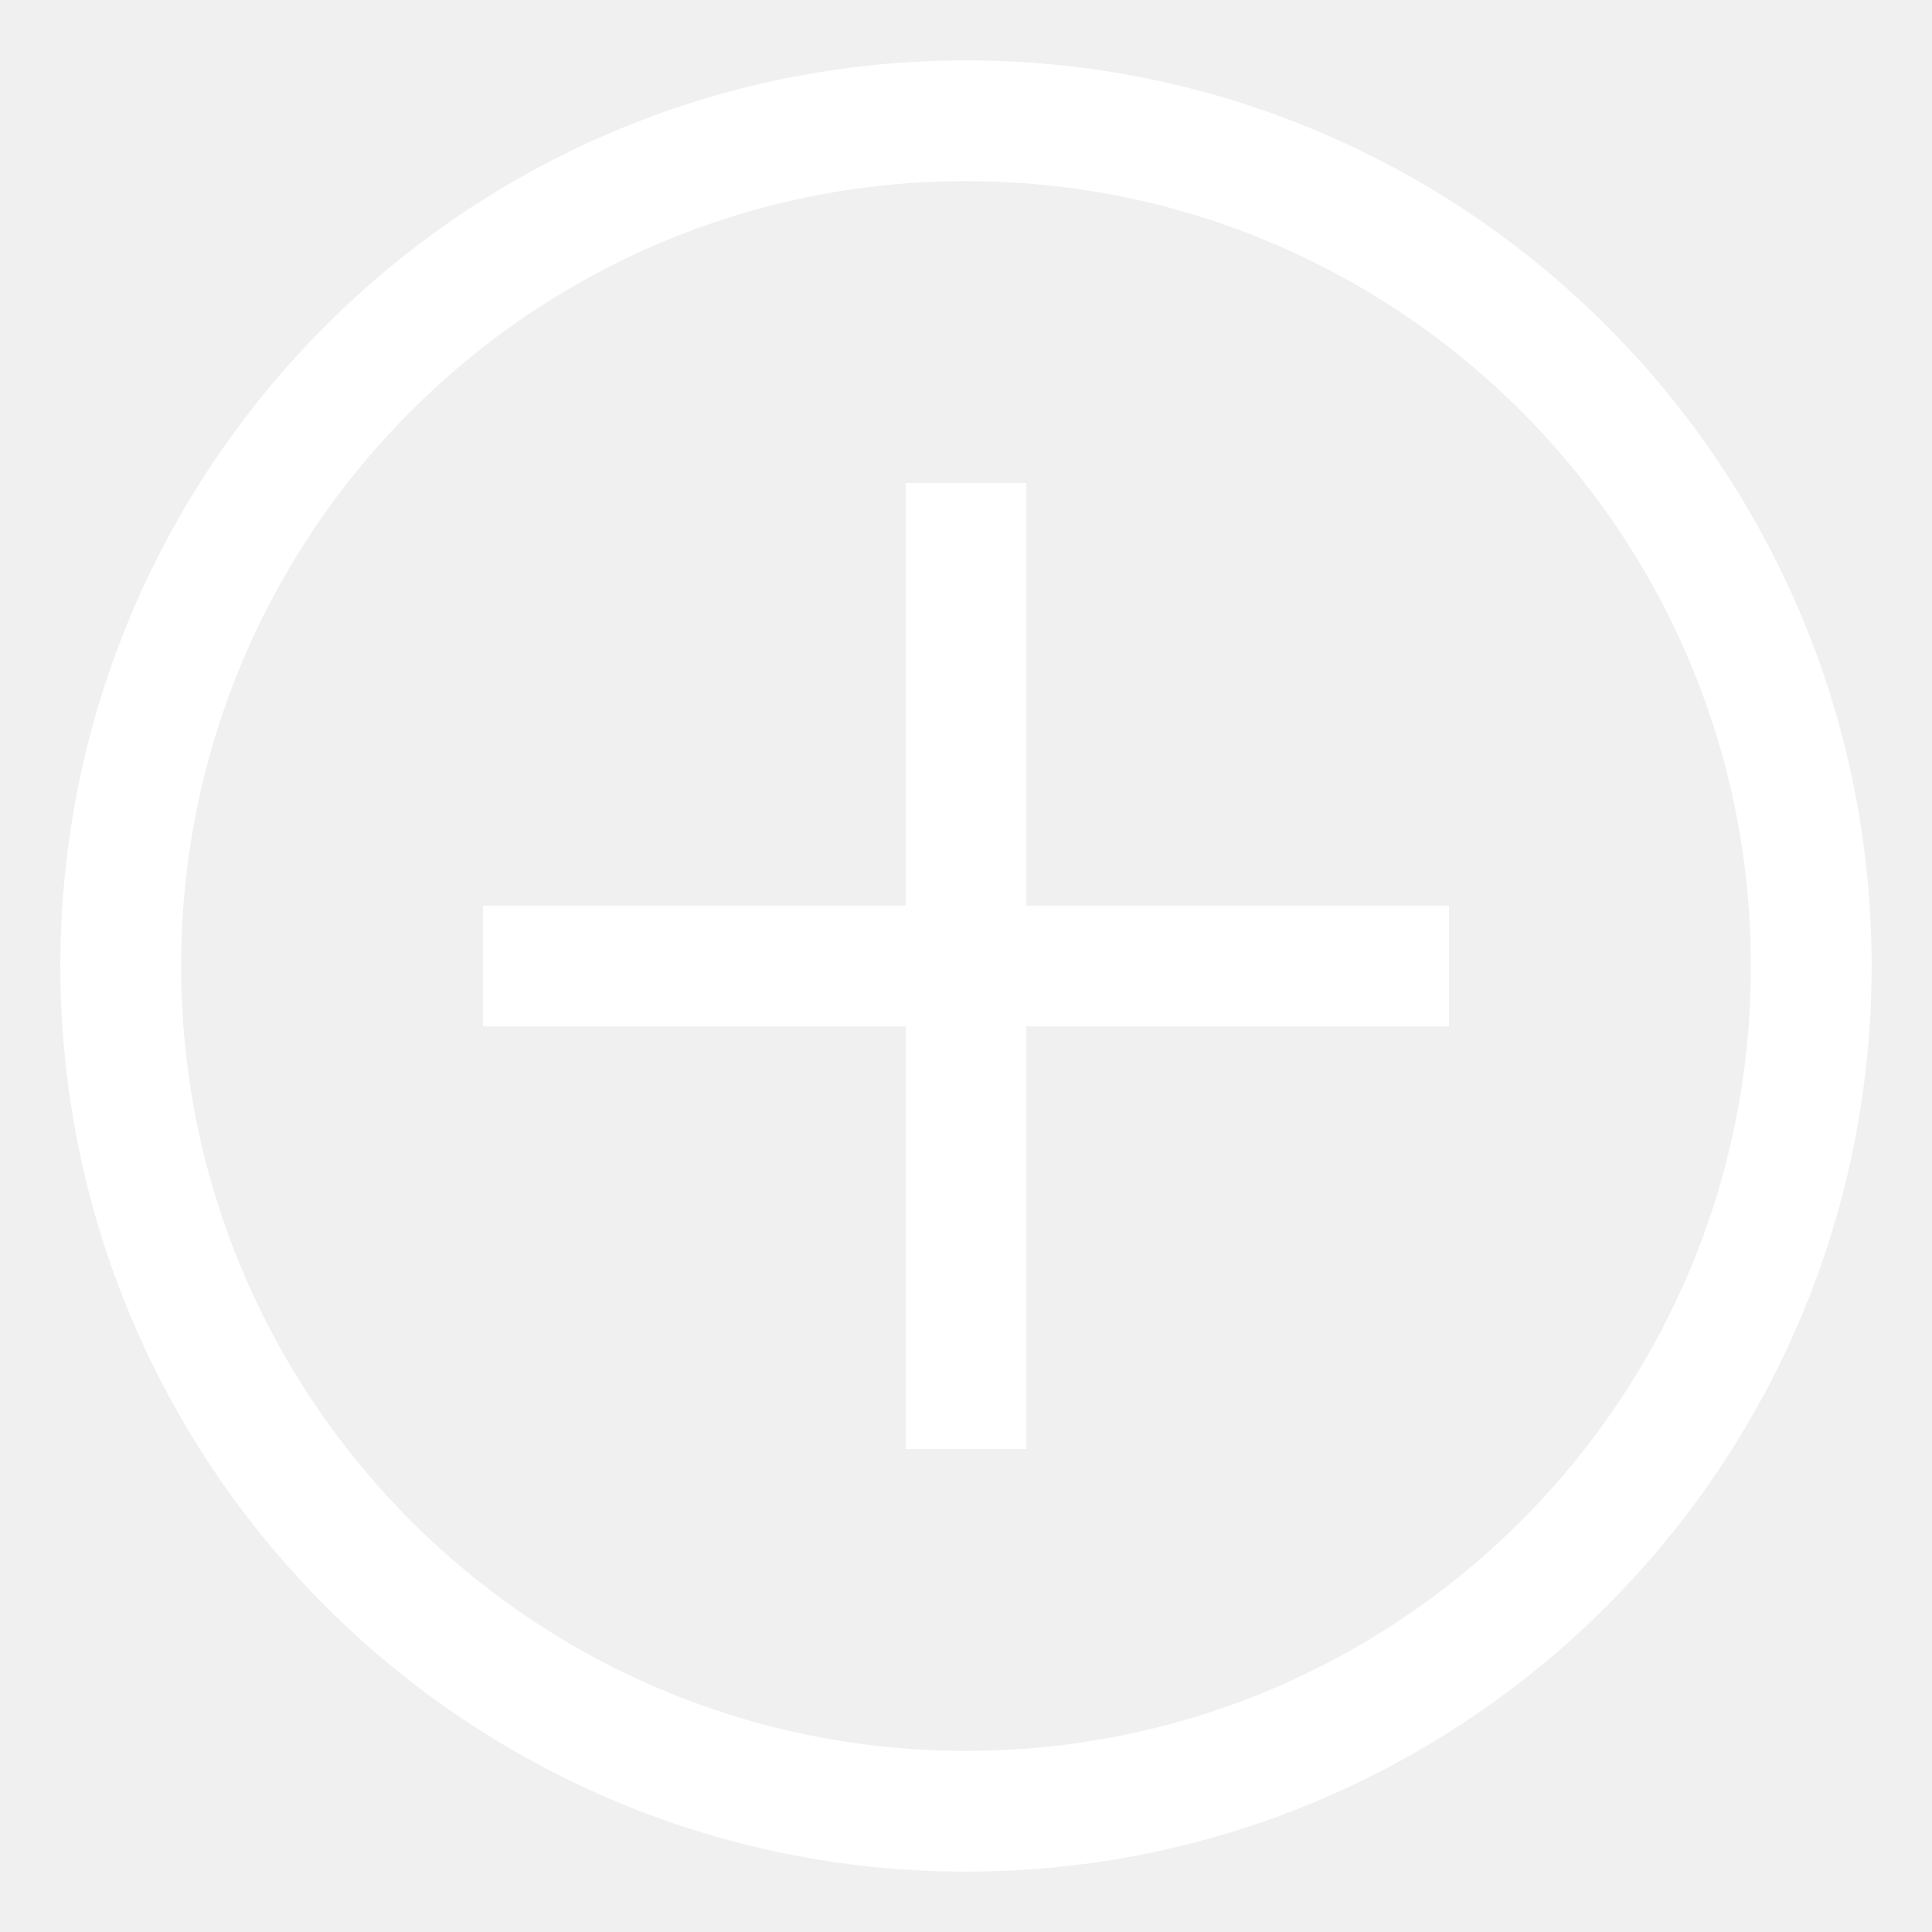
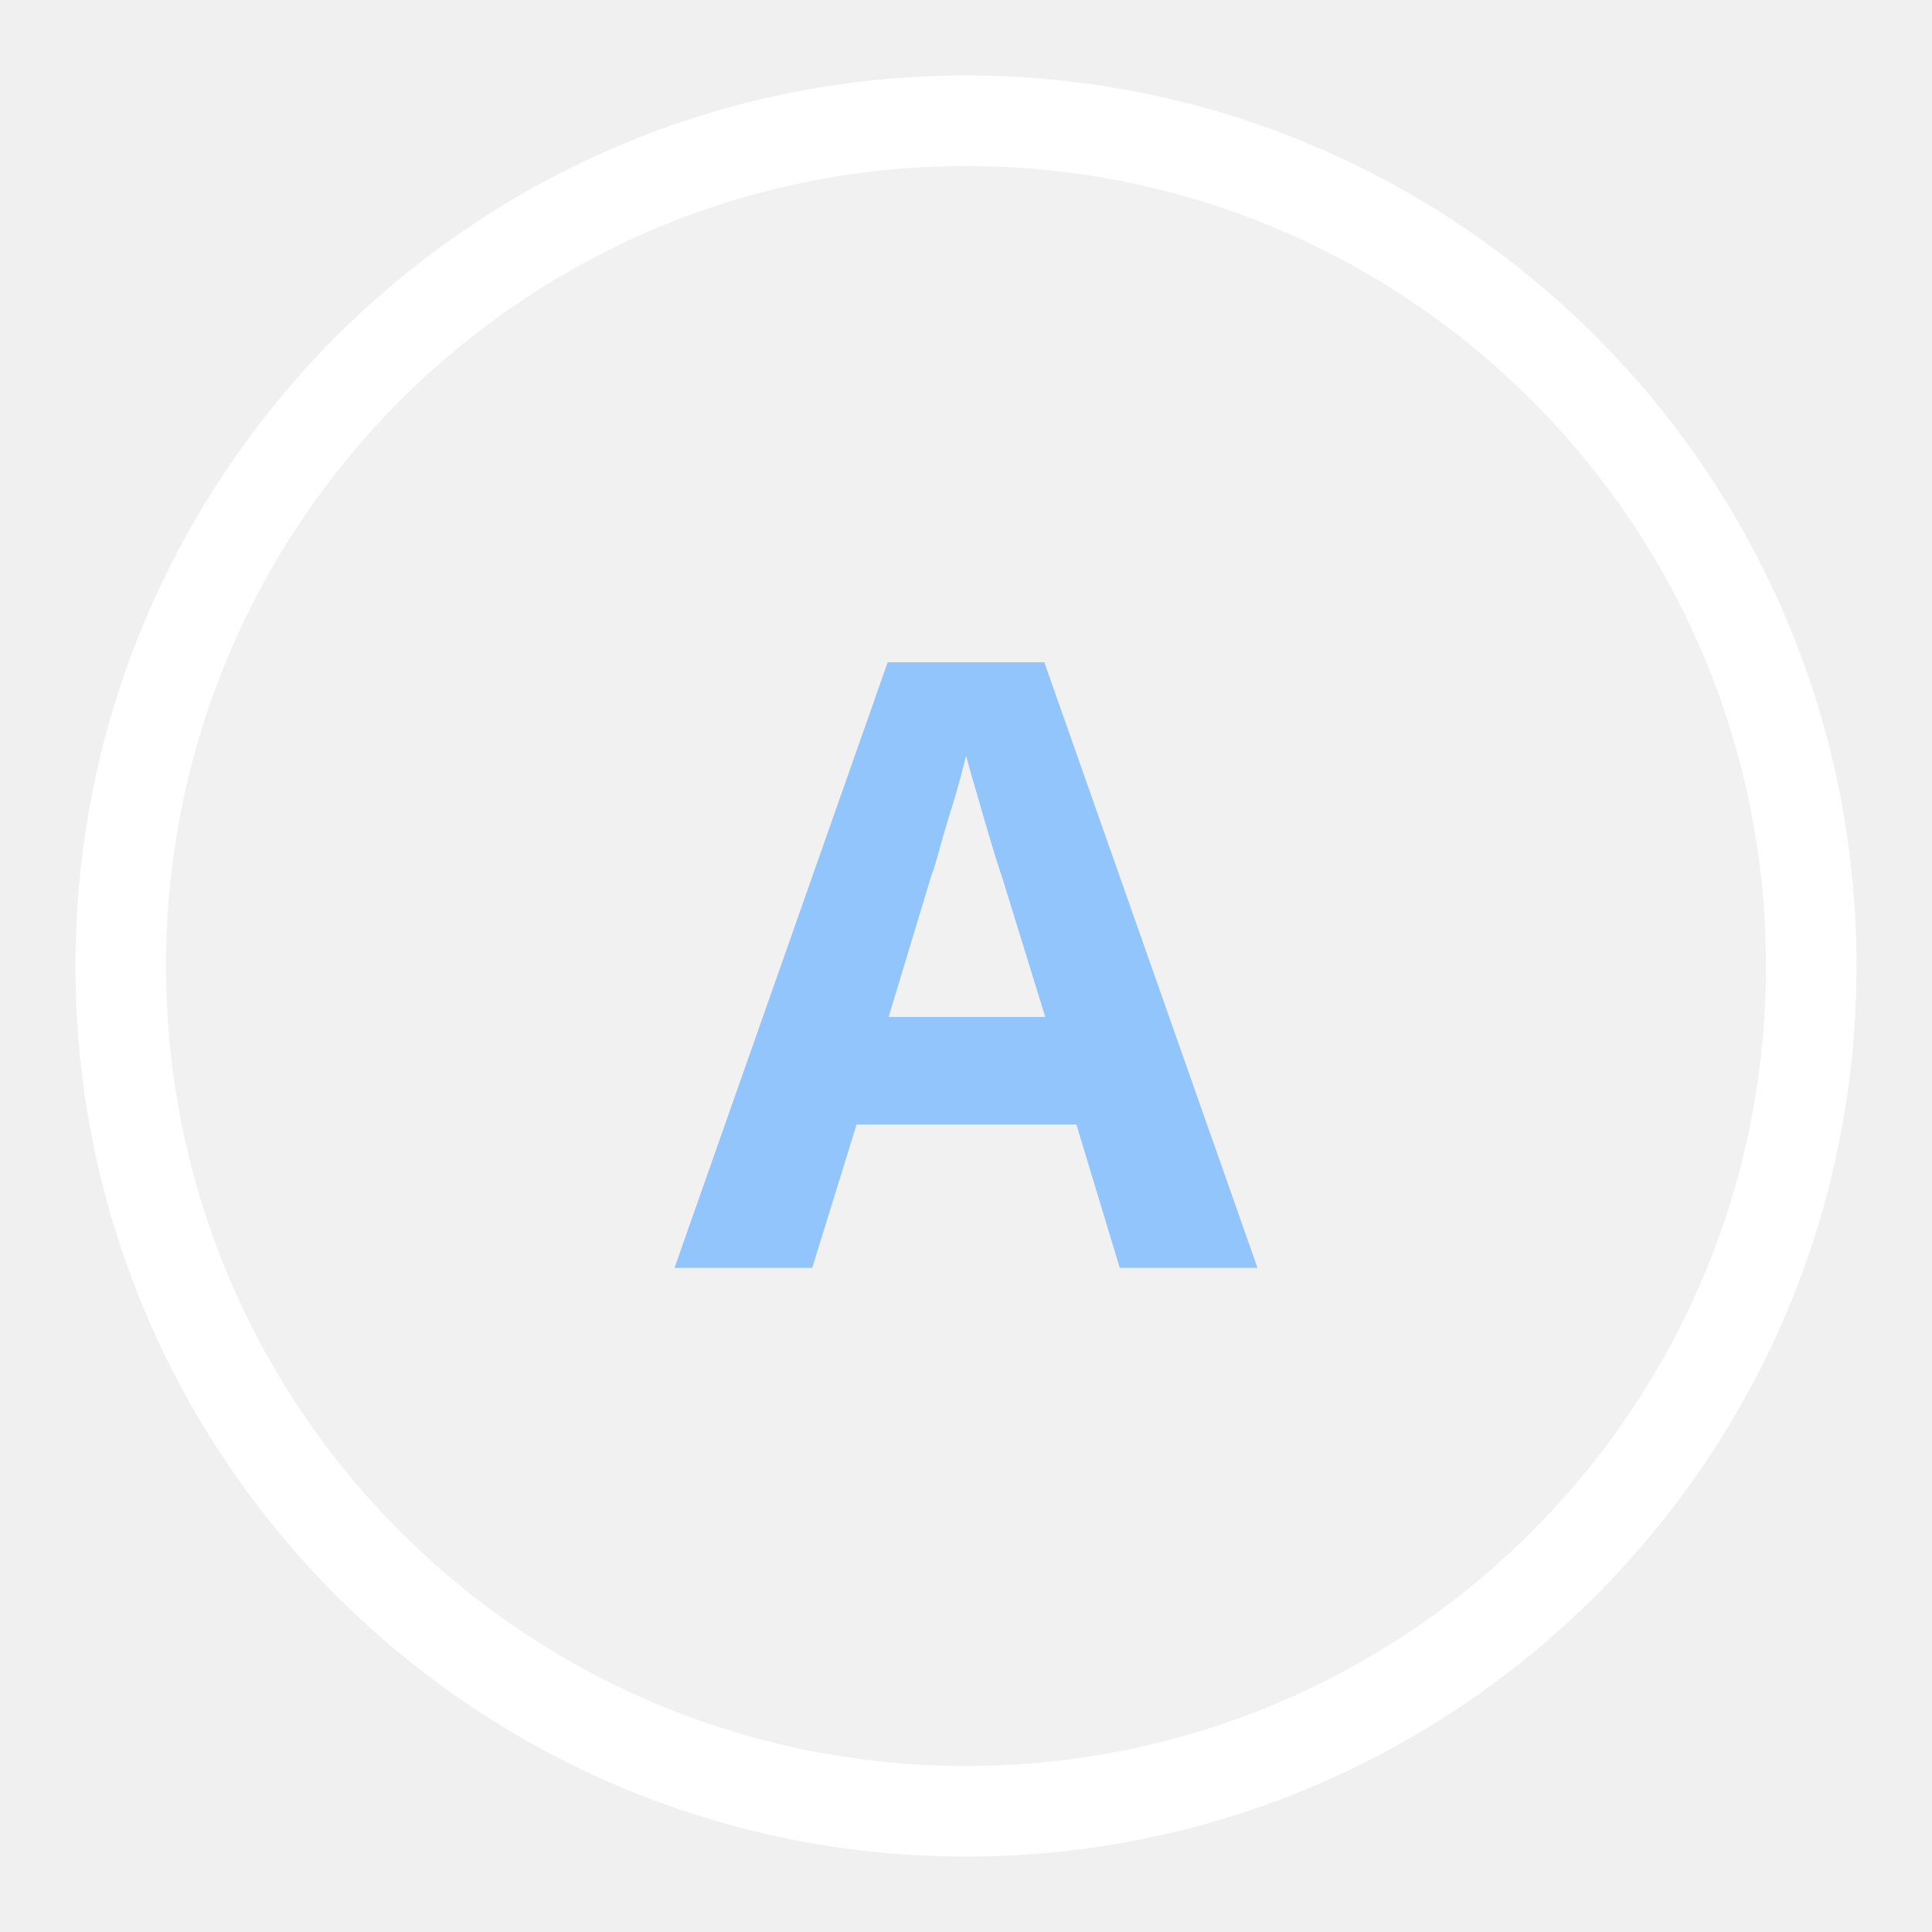
<svg xmlns="http://www.w3.org/2000/svg" viewBox="0 0 32 32" fill="none">
-   <circle cx="16" cy="16" r="14" stroke="#fff" stroke-width="2" />
-   <path d="M16 8v16M8 16h16" stroke="#fff" stroke-width="2" />
+   <circle cx="16" cy="16" r="14" stroke="#fff" stroke-width="1.5" fill="rgba(255,255,255,0.08)" />
+   <text x="16" y="21" text-anchor="middle" fill="#93c5fd" font-size="14" font-weight="700" font-family="system-ui,sans-serif">A</text>
</svg>
